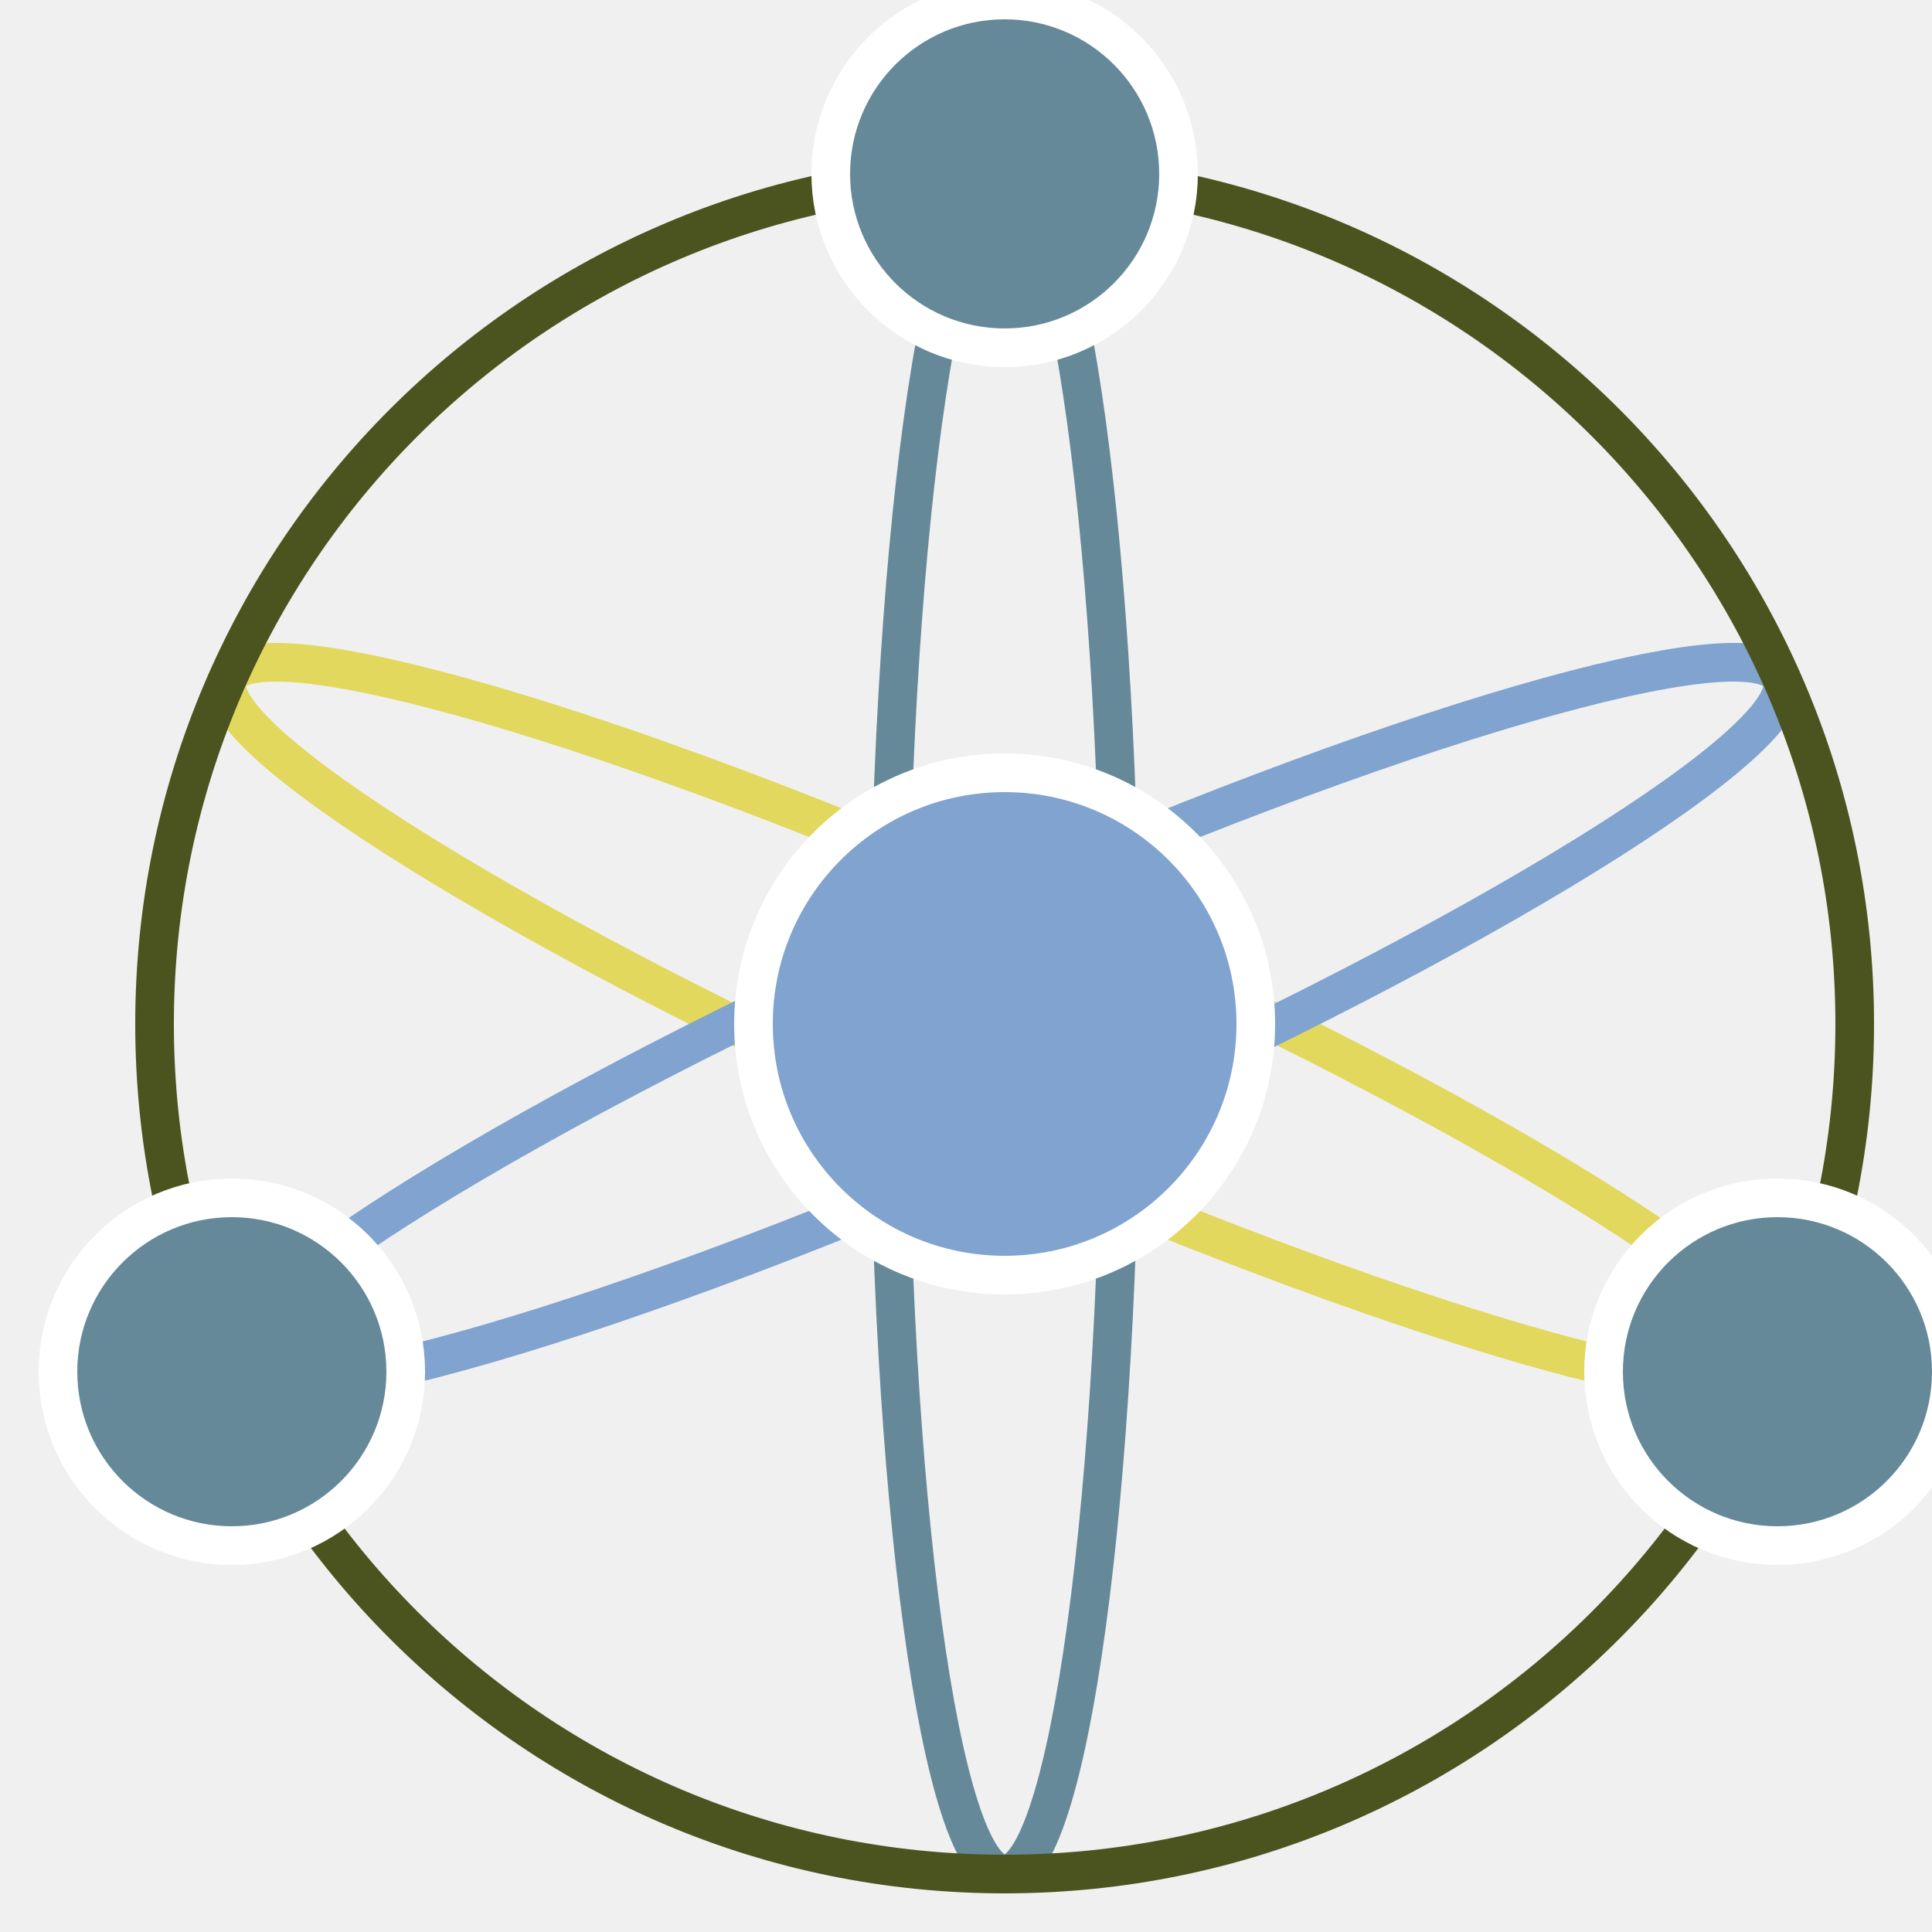
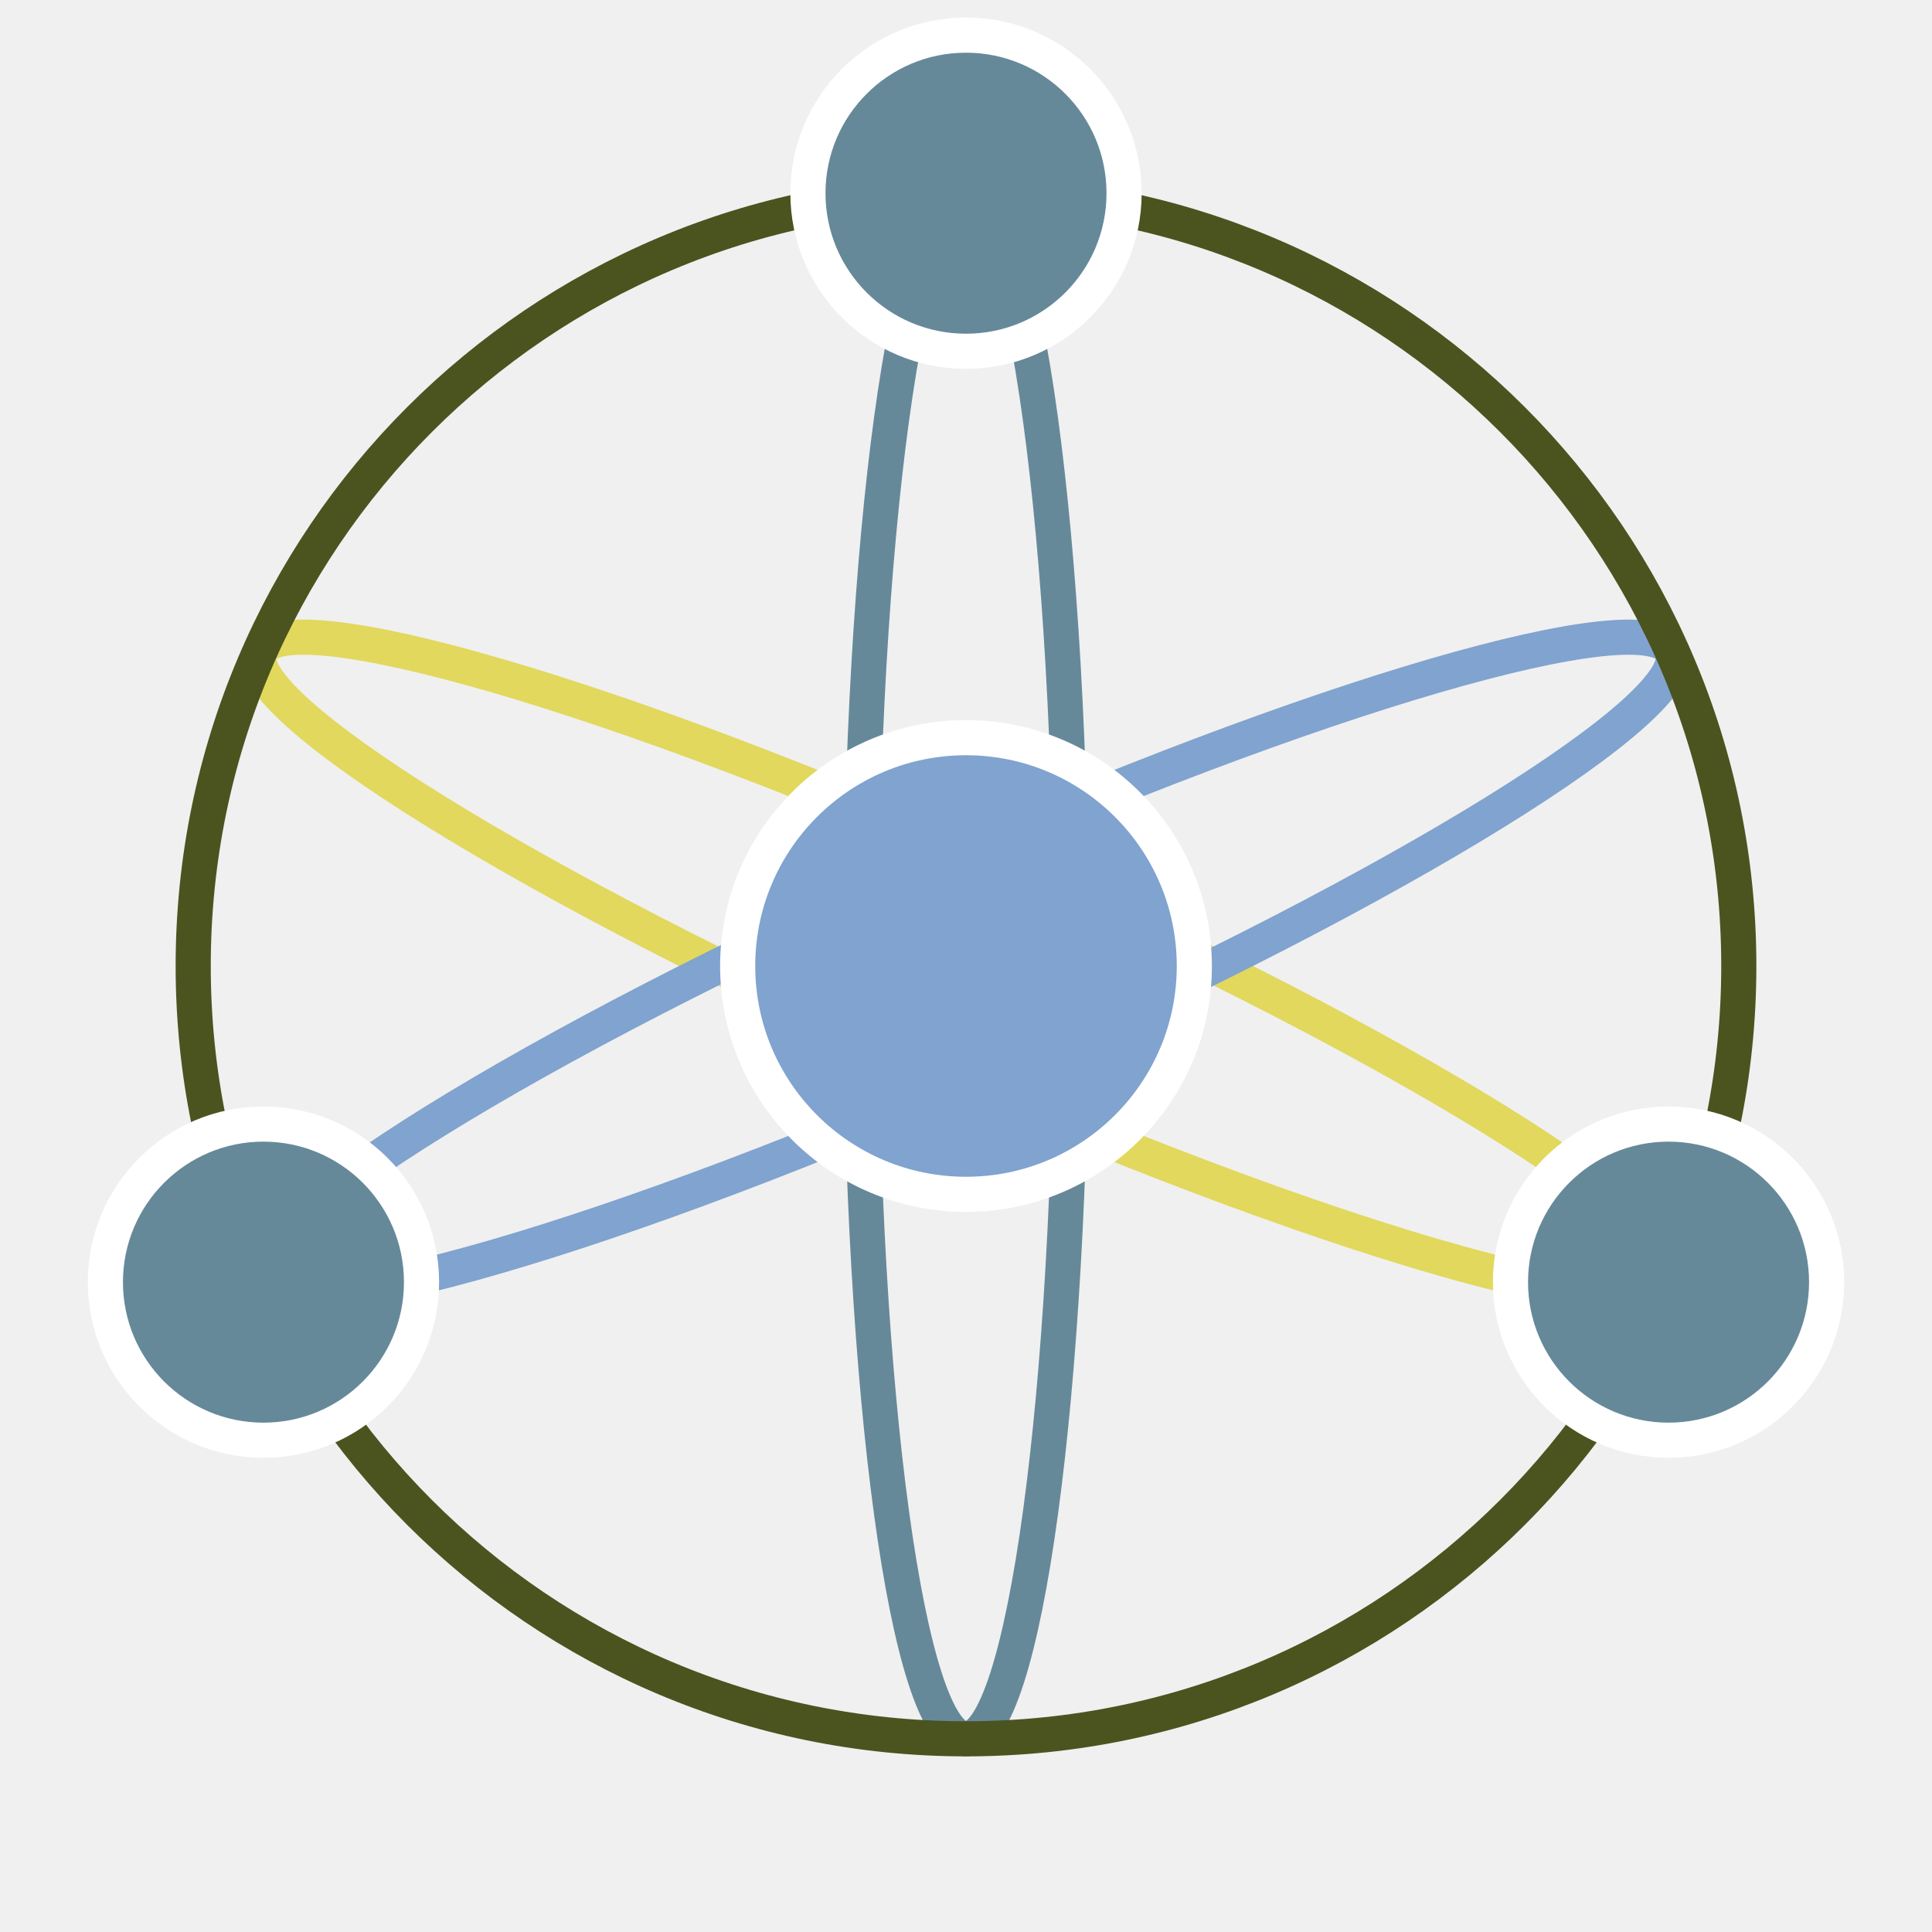
- <svg xmlns="http://www.w3.org/2000/svg" viewBox="-52 -53 100 100" stroke-width="2">
-   <g fill="none">
-     <ellipse stroke="#66899a" rx="6" ry="44" />
-     <ellipse stroke="#e1d85d" rx="6" ry="44" transform="rotate(-66)" />
-     <ellipse stroke="#80a3cf" rx="6" ry="44" transform="rotate(66)" />
-     <circle stroke="#4b541f" r="44" />
-   </g>
-   <g fill="#66899a" stroke="white">
-     <circle fill="#80a3cf" r="13" />
-     <circle cy="-44" r="9" />
-     <circle cx="-40" cy="18" r="9" />
-     <circle cx="40" cy="18" r="9" />
+ <svg xmlns="http://www.w3.org/2000/svg" viewBox="0 0 110 110" stroke-width="2">
+   <g transform="translate(55,55)">
+     <g fill="none">
+       <ellipse stroke="#66899a" rx="6" ry="44" />
+       <ellipse stroke="#e1d85d" rx="6" ry="44" transform="rotate(-66)" />
+       <ellipse stroke="#80a3cf" rx="6" ry="44" transform="rotate(66)" />
+       <circle stroke="#4b541f" r="44" />
+     </g>
+     <g fill="#66899a" stroke="white">
+       <circle fill="#80a3cf" r="13" />
+       <circle cy="-44" r="9" />
+       <circle cx="-40" cy="18" r="9" />
+       <circle cx="40" cy="18" r="9" />
+     </g>
  </g>
</svg>
